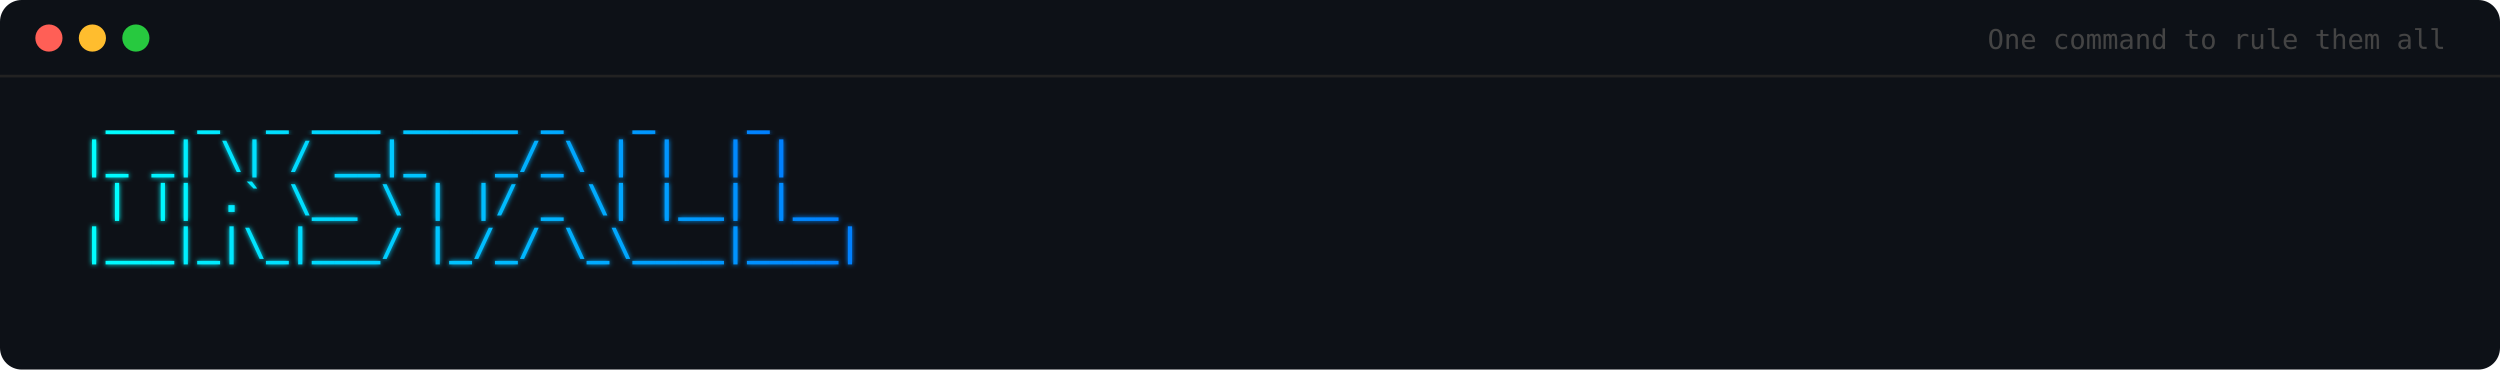
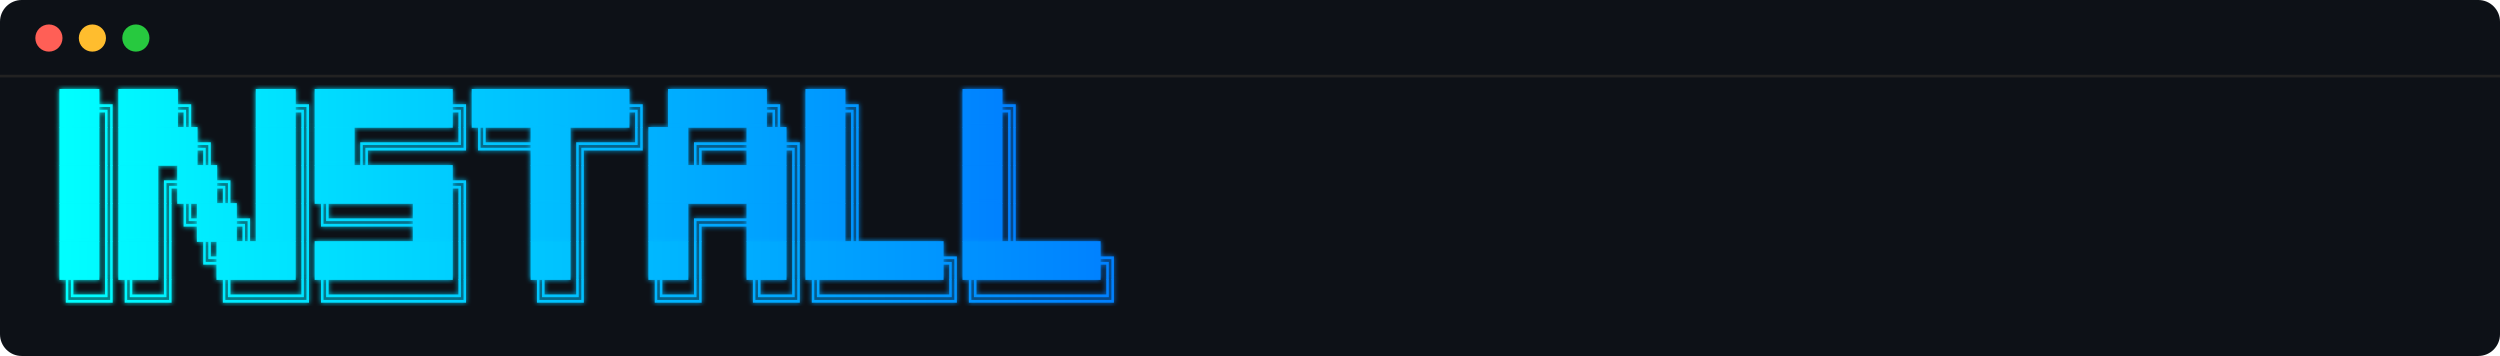
- <svg xmlns="http://www.w3.org/2000/svg" width="920" height="136">
+ <svg xmlns="http://www.w3.org/2000/svg" width="920" height="131">
  <defs>
    <linearGradient id="g" x1="0%" y1="0%" x2="100%" y2="0%">
      <stop offset="0%" style="stop-color:#00ffff" />
      <stop offset="100%" style="stop-color:#0080ff" />
    </linearGradient>
    <filter id="glow">
      <feGaussianBlur stdDeviation="1" result="b" />
      <feMerge>
        <feMergeNode in="b" />
        <feMergeNode in="SourceGraphic" />
      </feMerge>
    </filter>
  </defs>
  <rect width="100%" height="100%" rx="8" fill="#0d1117" />
  <circle cx="18" cy="14" r="5" fill="#ff5f56" />
  <circle cx="34" cy="14" r="5" fill="#ffbd2e" />
  <circle cx="50" cy="14" r="5" fill="#27c93f" />
-   <text x="900" y="18" text-anchor="end" fill="#444" font-family="'SF Mono',monospace" font-size="10">One command to rule them all</text>
  <line x1="0" y1="28" x2="920" y2="28" stroke="#222" stroke-width="1" />
-   <text x="22" y="46" fill="url(#g)" font-family="'SF Mono','Fira Code',monospace" font-size="14" font-weight="bold" filter="url(#glow)" xml:space="preserve">  ___ _  _ ___ _____ _   _    _    </text>
-   <text x="22" y="62" fill="url(#g)" font-family="'SF Mono','Fira Code',monospace" font-size="14" font-weight="bold" filter="url(#glow)" xml:space="preserve"> |_ _| \| / __|_   _/_\ | |  | |   </text>
-   <text x="22" y="78" fill="url(#g)" font-family="'SF Mono','Fira Code',monospace" font-size="14" font-weight="bold" filter="url(#glow)" xml:space="preserve">  | || .` \__ \ | |/ _ \| |__| |__ </text>
-   <text x="22" y="94" fill="url(#g)" font-family="'SF Mono','Fira Code',monospace" font-size="14" font-weight="bold" filter="url(#glow)" xml:space="preserve"> |___|_|\_|___/ |_/_/ \_\____|____|</text>
+   <text x="22" y="44" fill="url(#g)" font-family="'SF Mono','Fira Code',monospace" font-size="12" font-weight="bold" filter="url(#glow)" xml:space="preserve">██╗███╗   ██╗███████╗████████╗ █████╗ ██╗     ██╗     </text>
+   <text x="22" y="58" fill="url(#g)" font-family="'SF Mono','Fira Code',monospace" font-size="12" font-weight="bold" filter="url(#glow)" xml:space="preserve">██║████╗  ██║██╔════╝╚══██╔══╝██╔══██╗██║     ██║     </text>
+   <text x="22" y="72" fill="url(#g)" font-family="'SF Mono','Fira Code',monospace" font-size="12" font-weight="bold" filter="url(#glow)" xml:space="preserve">██║██╔██╗ ██║███████╗   ██║   ███████║██║     ██║     </text>
+   <text x="22" y="86" fill="url(#g)" font-family="'SF Mono','Fira Code',monospace" font-size="12" font-weight="bold" filter="url(#glow)" xml:space="preserve">██║██║╚██╗██║╚════██║   ██║   ██╔══██║██║     ██║     </text>
+   <text x="22" y="100" fill="url(#g)" font-family="'SF Mono','Fira Code',monospace" font-size="12" font-weight="bold" filter="url(#glow)" xml:space="preserve">██║██║ ╚████║███████║   ██║   ██║  ██║███████╗███████╗</text>
+   <text x="22" y="114" fill="url(#g)" font-family="'SF Mono','Fira Code',monospace" font-size="12" font-weight="bold" filter="url(#glow)" xml:space="preserve">╚═╝╚═╝  ╚═══╝╚══════╝   ╚═╝   ╚═╝  ╚═╝╚══════╝╚══════╝</text>
</svg>
